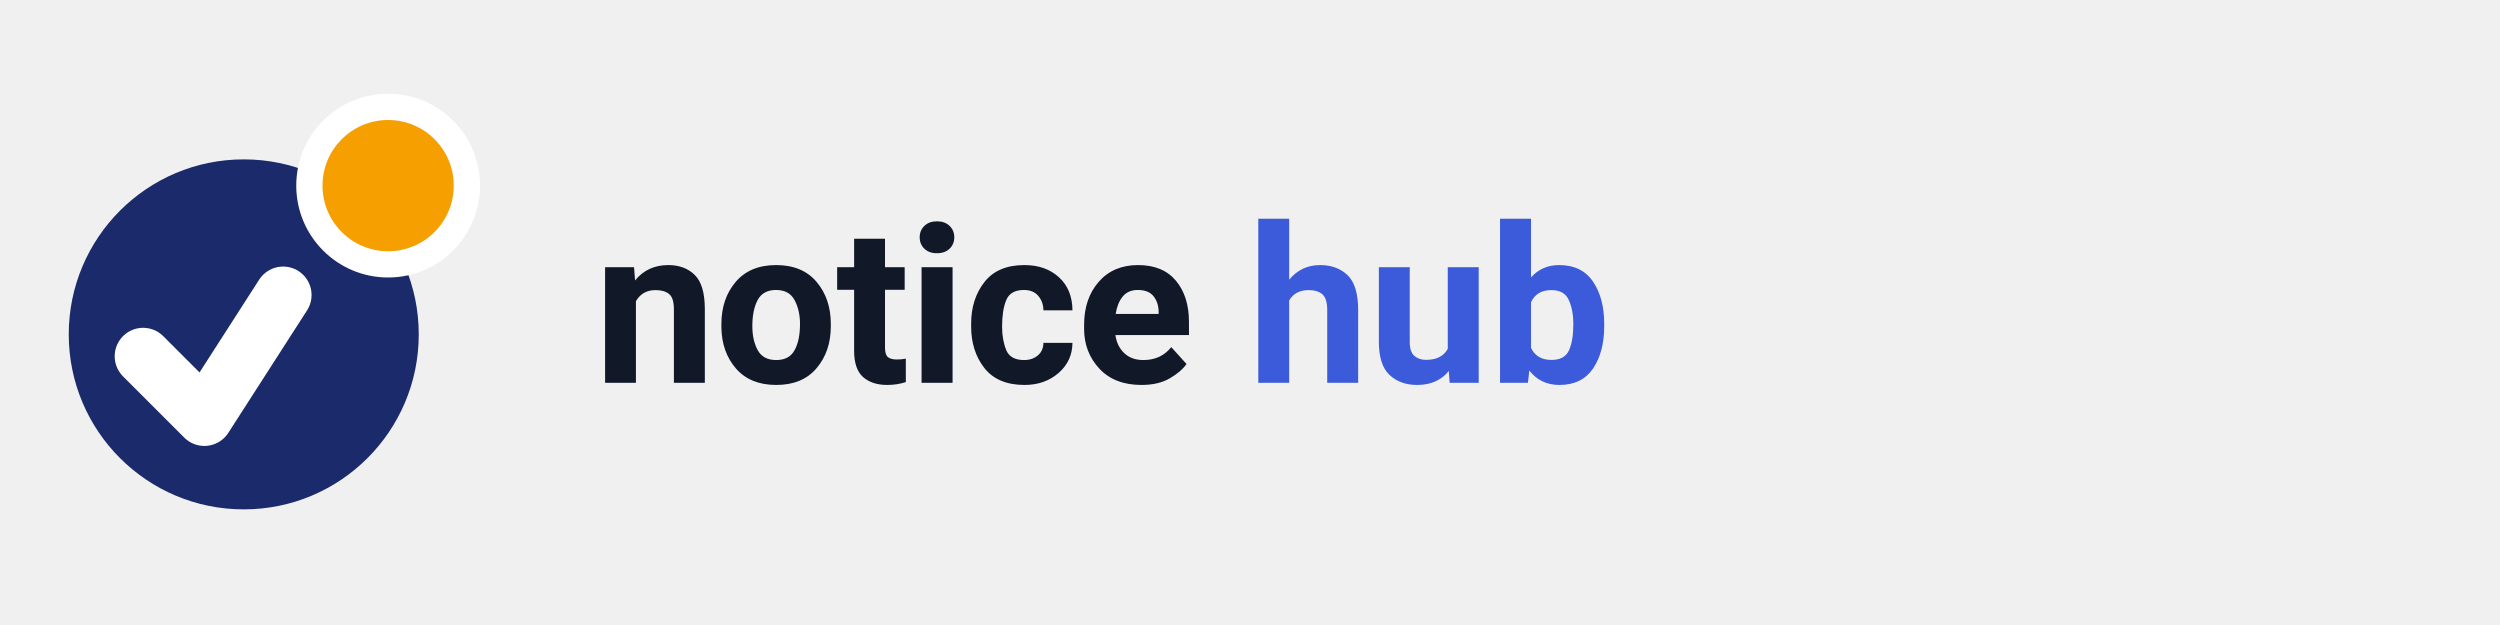
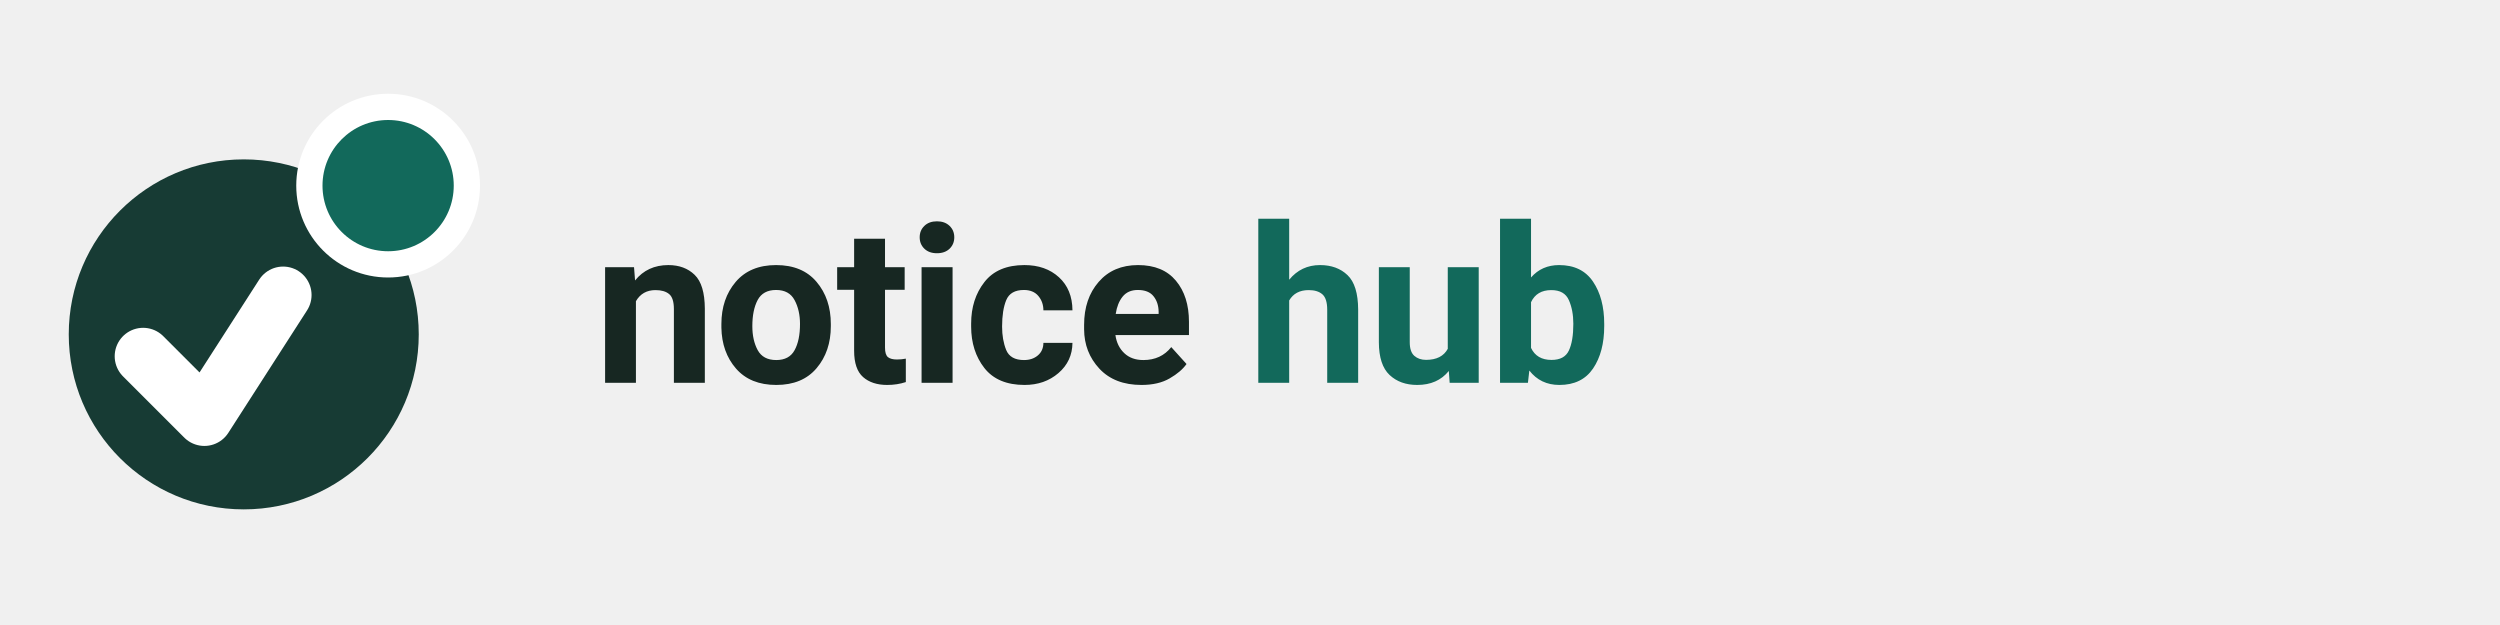
<svg xmlns="http://www.w3.org/2000/svg" viewBox="0 0 640 160" role="img" aria-label="notice hub">
  <g transform="translate(12 24) scale(0.21875)">
-     <circle cx="230.4" cy="281.6" r="204.8" fill="#1B2A6B" />
+     <circle cx="230.4" cy="281.6" r="204.8" fill="#173b34" />
    <circle cx="399.36" cy="107.52" r="107.52" fill="#FFFFFF" />
-     <circle cx="399.36" cy="107.52" r="76.8" fill="#F59F00" />
+     <circle cx="399.36" cy="107.52" r="76.8" fill="#12695b" />
    <path d="M112.64 307.2 L184.32 378.88 L276.48 235.52" fill="none" stroke="#FFFFFF" stroke-width="66.56" stroke-linecap="round" stroke-linejoin="round" />
  </g>
-   <text x="152" y="98" font-family="'Segoe UI', -apple-system, BlinkMacSystemFont, Roboto, 'Helvetica Neue', Arial, sans-serif" font-size="56" font-weight="700" letter-spacing="-0.5" fill="#111827">notice <tspan fill="#3B5BDB">hub</tspan>
+   <text x="152" y="98" font-family="'Segoe UI', -apple-system, BlinkMacSystemFont, Roboto, 'Helvetica Neue', Arial, sans-serif" font-size="56" font-weight="700" letter-spacing="-0.5" fill="#172722">notice <tspan fill="#12695b">hub</tspan>
  </text>
</svg>
